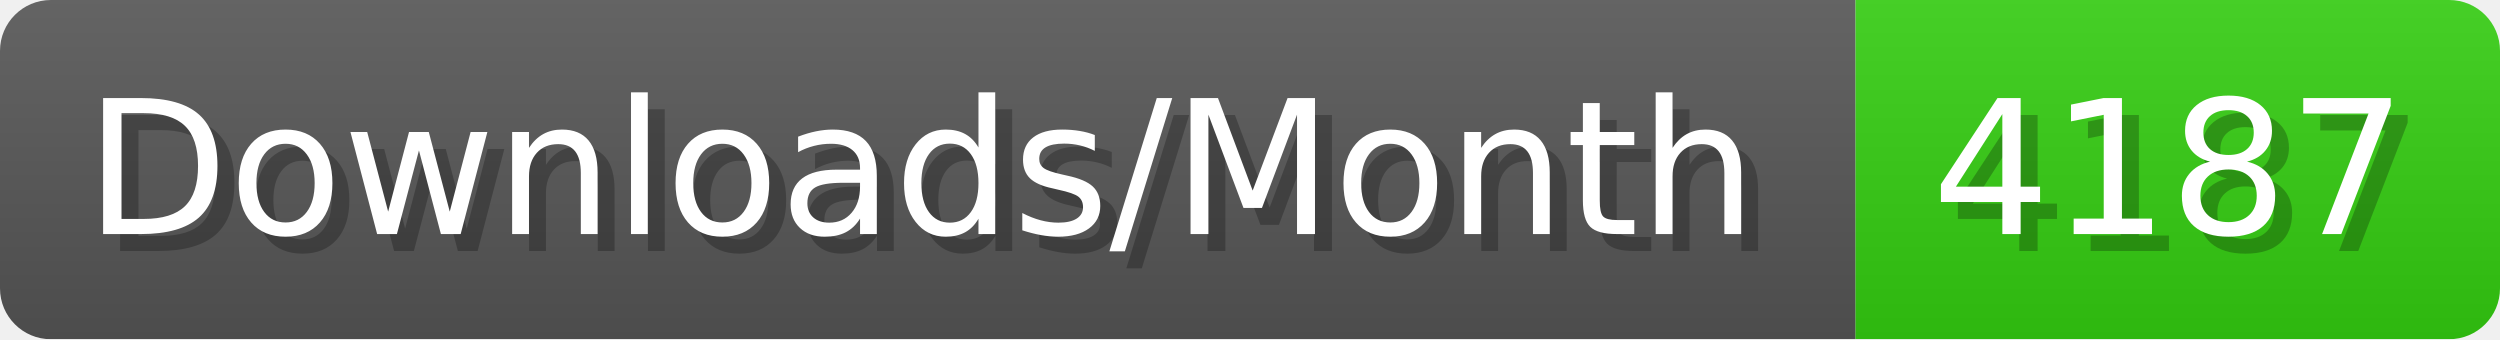
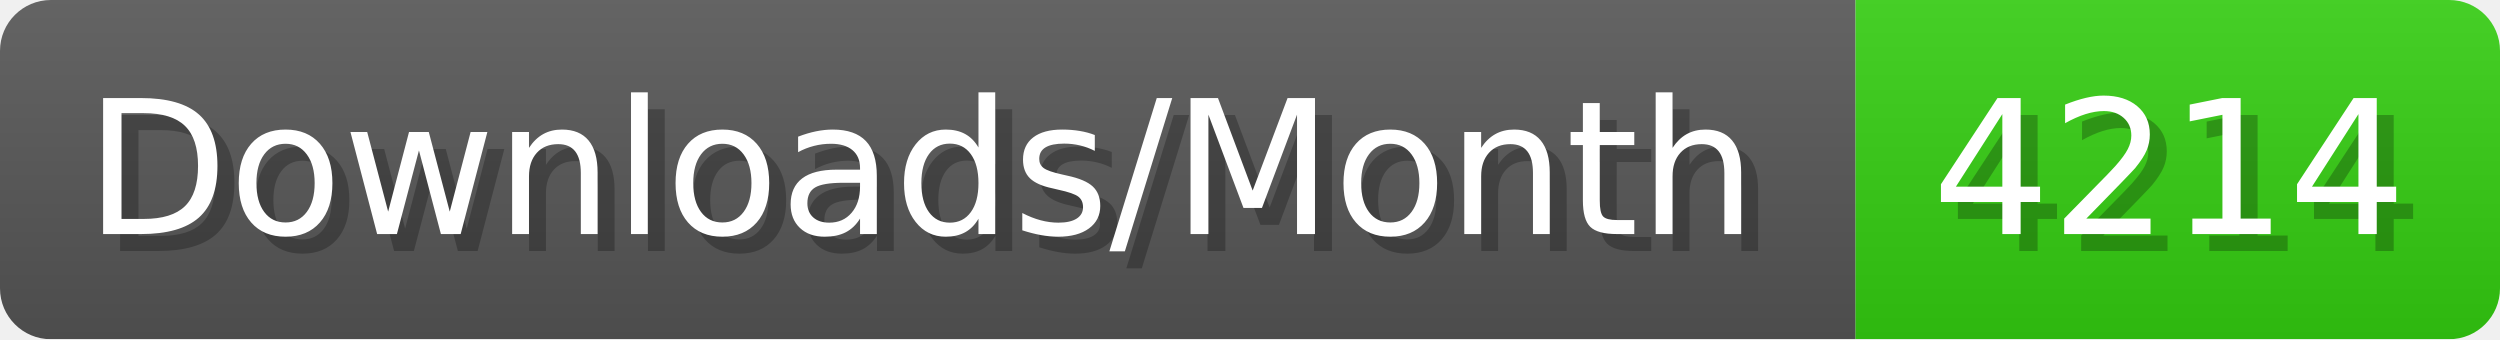
- <svg xmlns="http://www.w3.org/2000/svg" width="147.4" height="20" viewBox="0 0 1474 200" role="img" aria-label="Downloads/Month: 4187">
+ <svg xmlns="http://www.w3.org/2000/svg" width="147.4" height="20" viewBox="0 0 1474 200" role="img" aria-label="Downloads/Month: 4214">
  <linearGradient id="YlXUI" x2="0" y2="100%">
    <stop offset="0" stop-opacity=".1" stop-color="#EEE" />
    <stop offset="1" stop-opacity=".1" />
  </linearGradient>
  <mask id="JHhop">
    <rect width="1474" height="200" rx="30" fill="#FFF" />
  </mask>
  <g mask="url(#JHhop)">
    <rect width="1094" height="200" fill="#555" />
    <rect width="380" height="200" fill="#3C1" x="1094" />
    <rect width="1474" height="200" fill="url(#YlXUI)" />
  </g>
  <g aria-hidden="true" fill="#fff" text-anchor="start" font-family="Verdana,DejaVu Sans,sans-serif" font-size="110">
    <text x="60" y="148" textLength="994" fill="#000" opacity="0.25">Downloads/Month</text>
    <text x="50" y="138" textLength="994">Downloads/Month</text>
-     <text x="1149" y="148" textLength="280" fill="#000" opacity="0.25">4187</text>
-     <text x="1139" y="138" textLength="280">4187</text>
+     <text x="1149" y="148" textLength="280" fill="#000" opacity="0.25">4214</text>
+     <text x="1139" y="138" textLength="280">4214</text>
  </g>
</svg>
